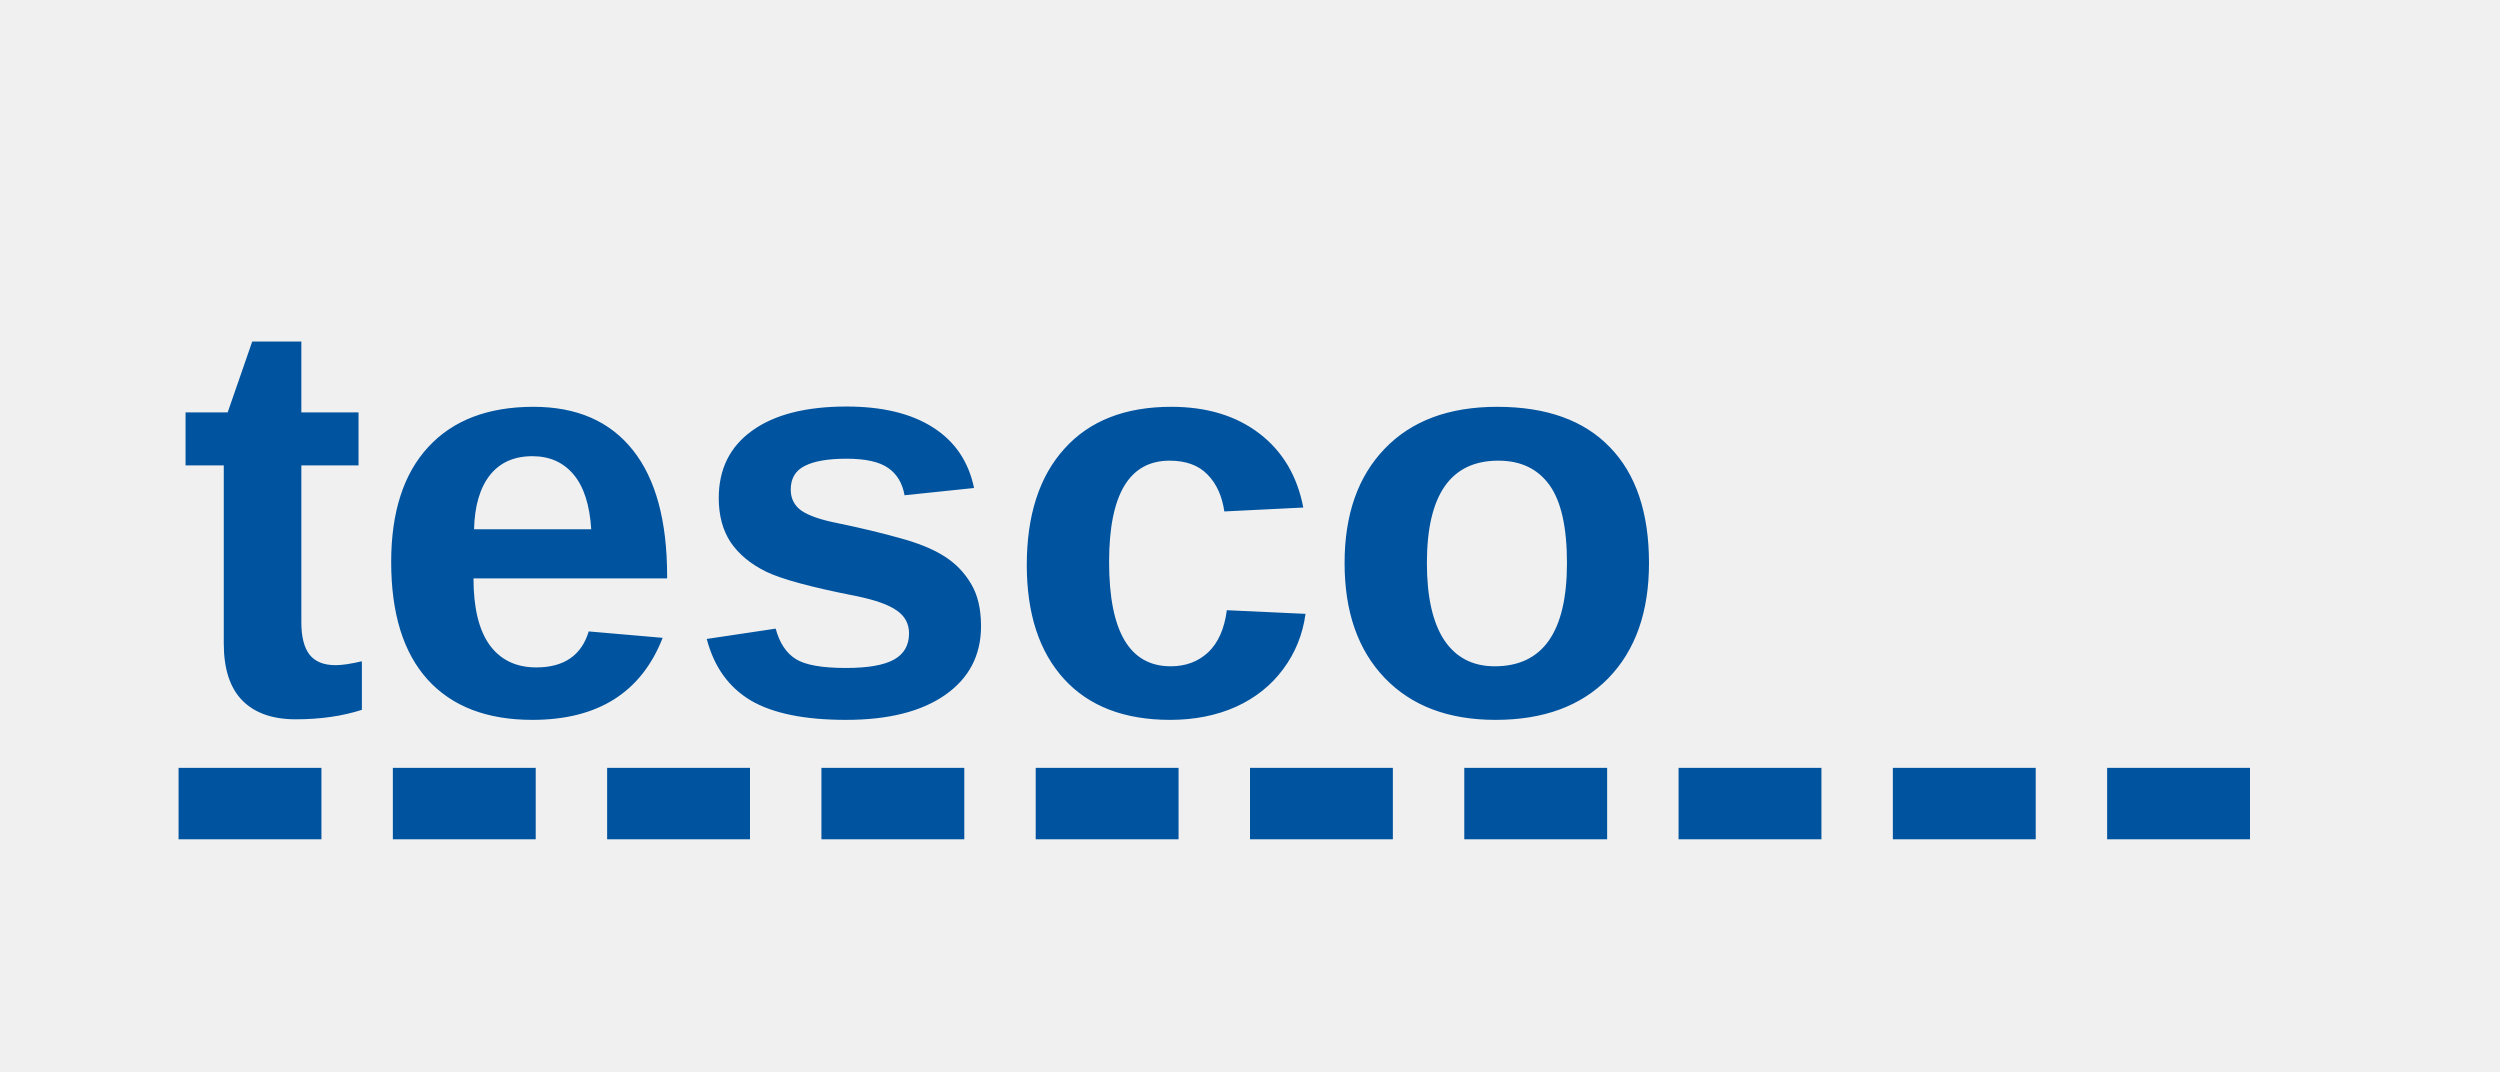
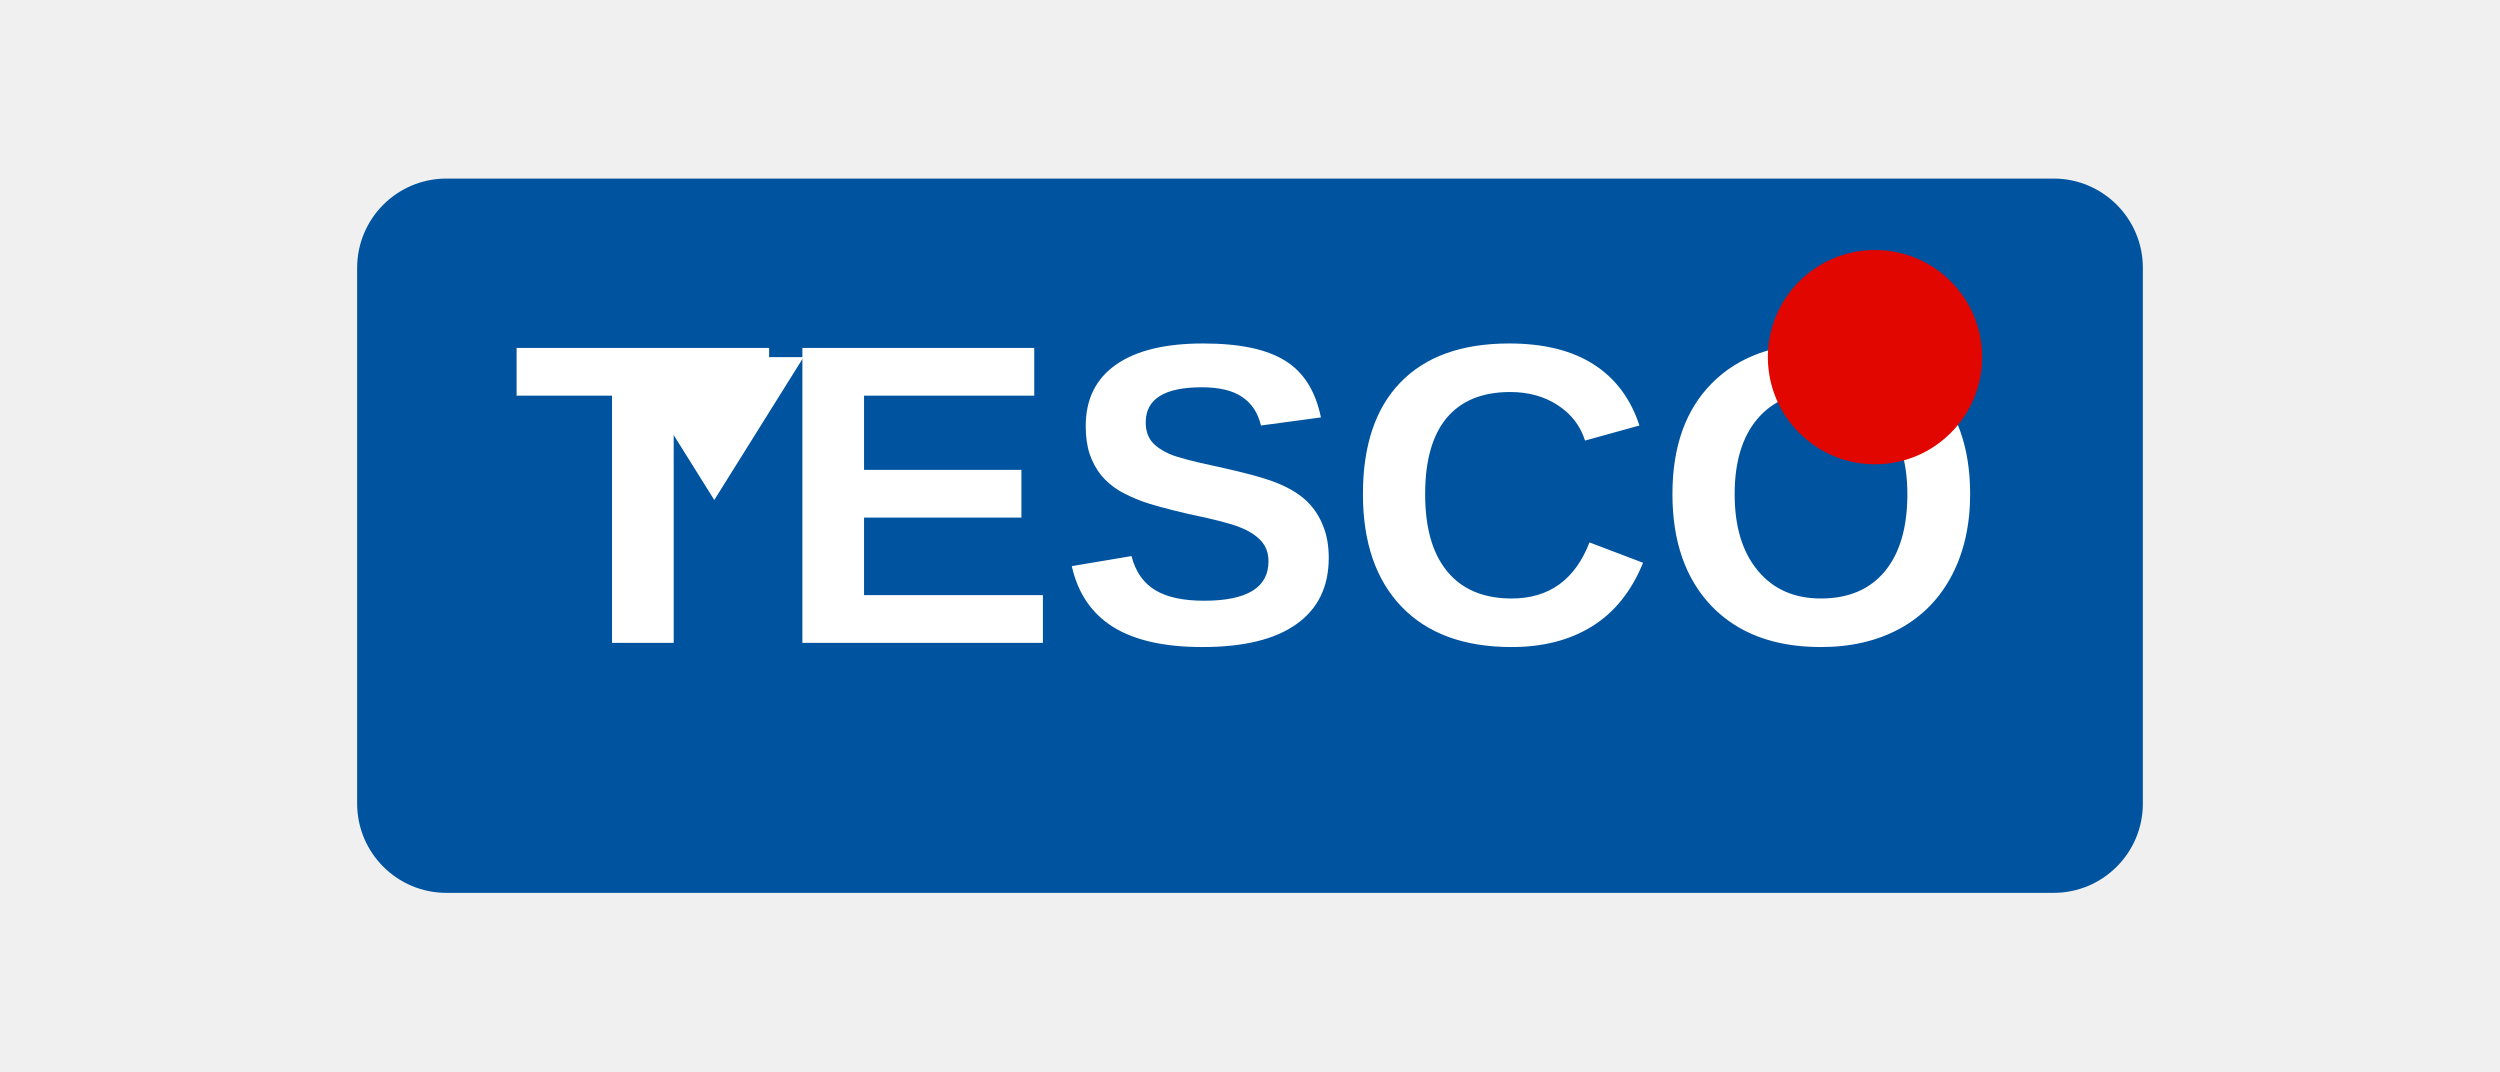
<svg xmlns="http://www.w3.org/2000/svg" width="140" height="60" viewBox="0 0 140 60" fill="none">
-   <text x="10" y="40" font-family="Arial, sans-serif" font-size="32" font-weight="bold" fill="#00539f">tesco</text>
-   <path d="M10 45 L130 45" stroke="#00539f" stroke-width="4" stroke-dasharray="8 4" />
+   <rect x="20" y="10" width="100" height="40" rx="5" fill="#00539f" />
+   <text x="70" y="36" font-family="Arial, sans-serif" font-size="24" font-weight="bold" text-anchor="middle" fill="white">TESCO</text>
+   <path d="M35 20 L45 20 L40 28 Z" fill="#ffffff" />
+   <circle cx="105" cy="20" r="6" fill="#e10600" />
</svg>
